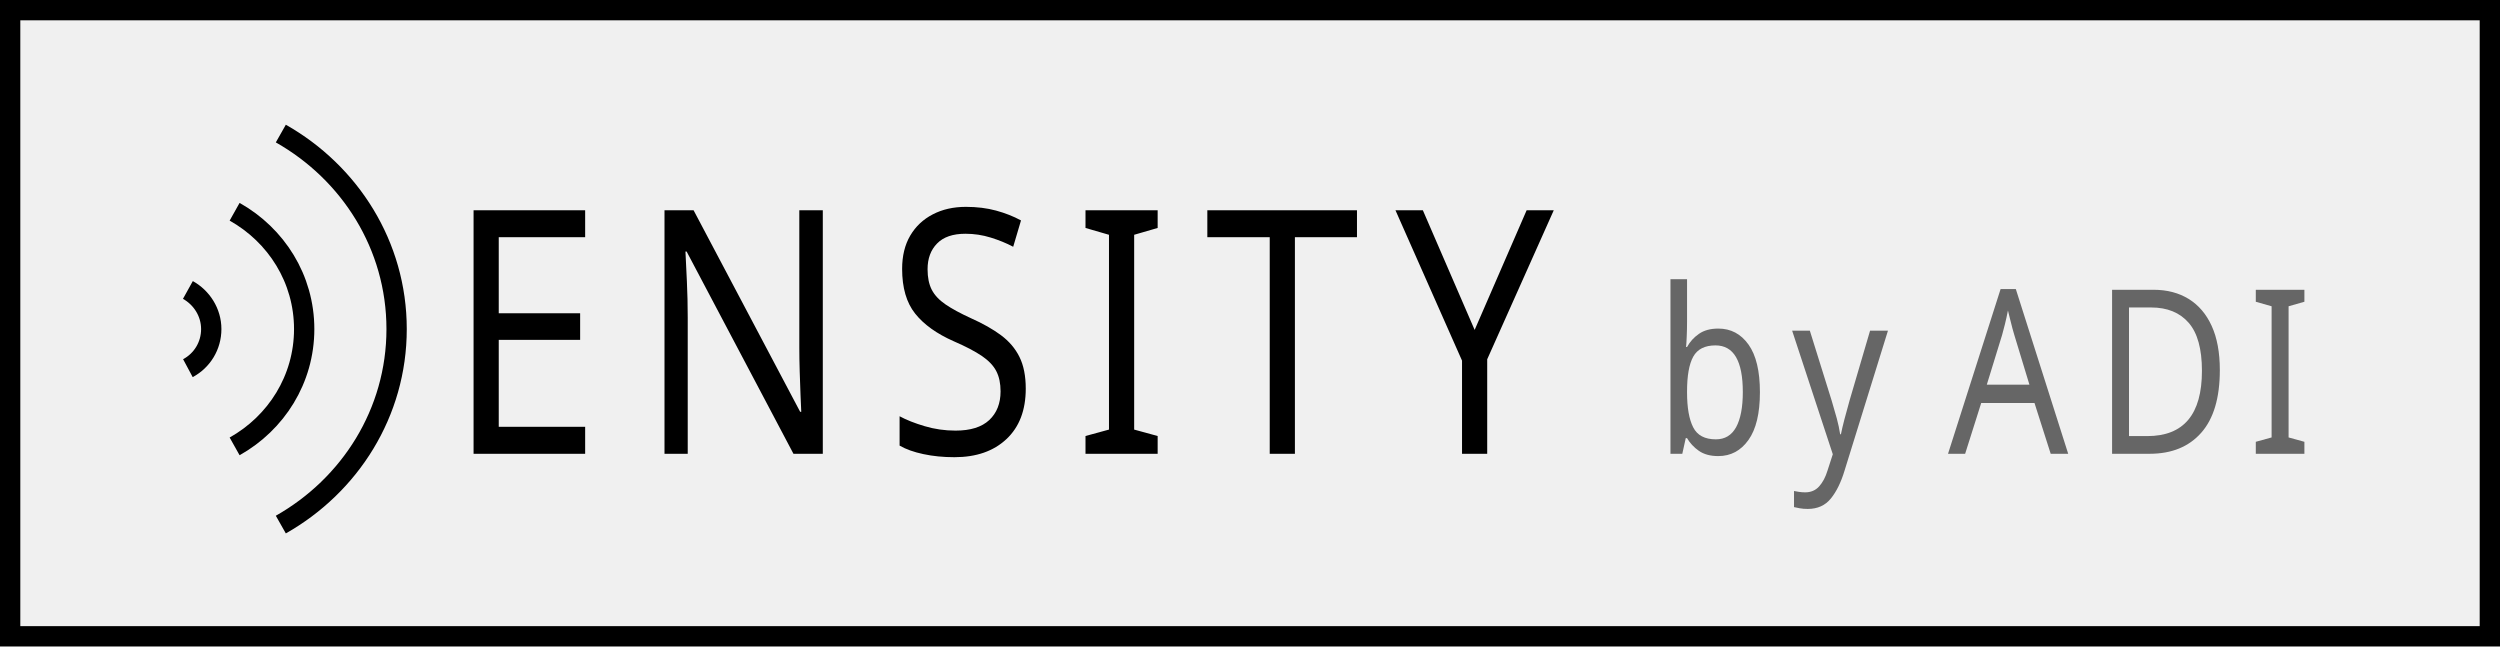
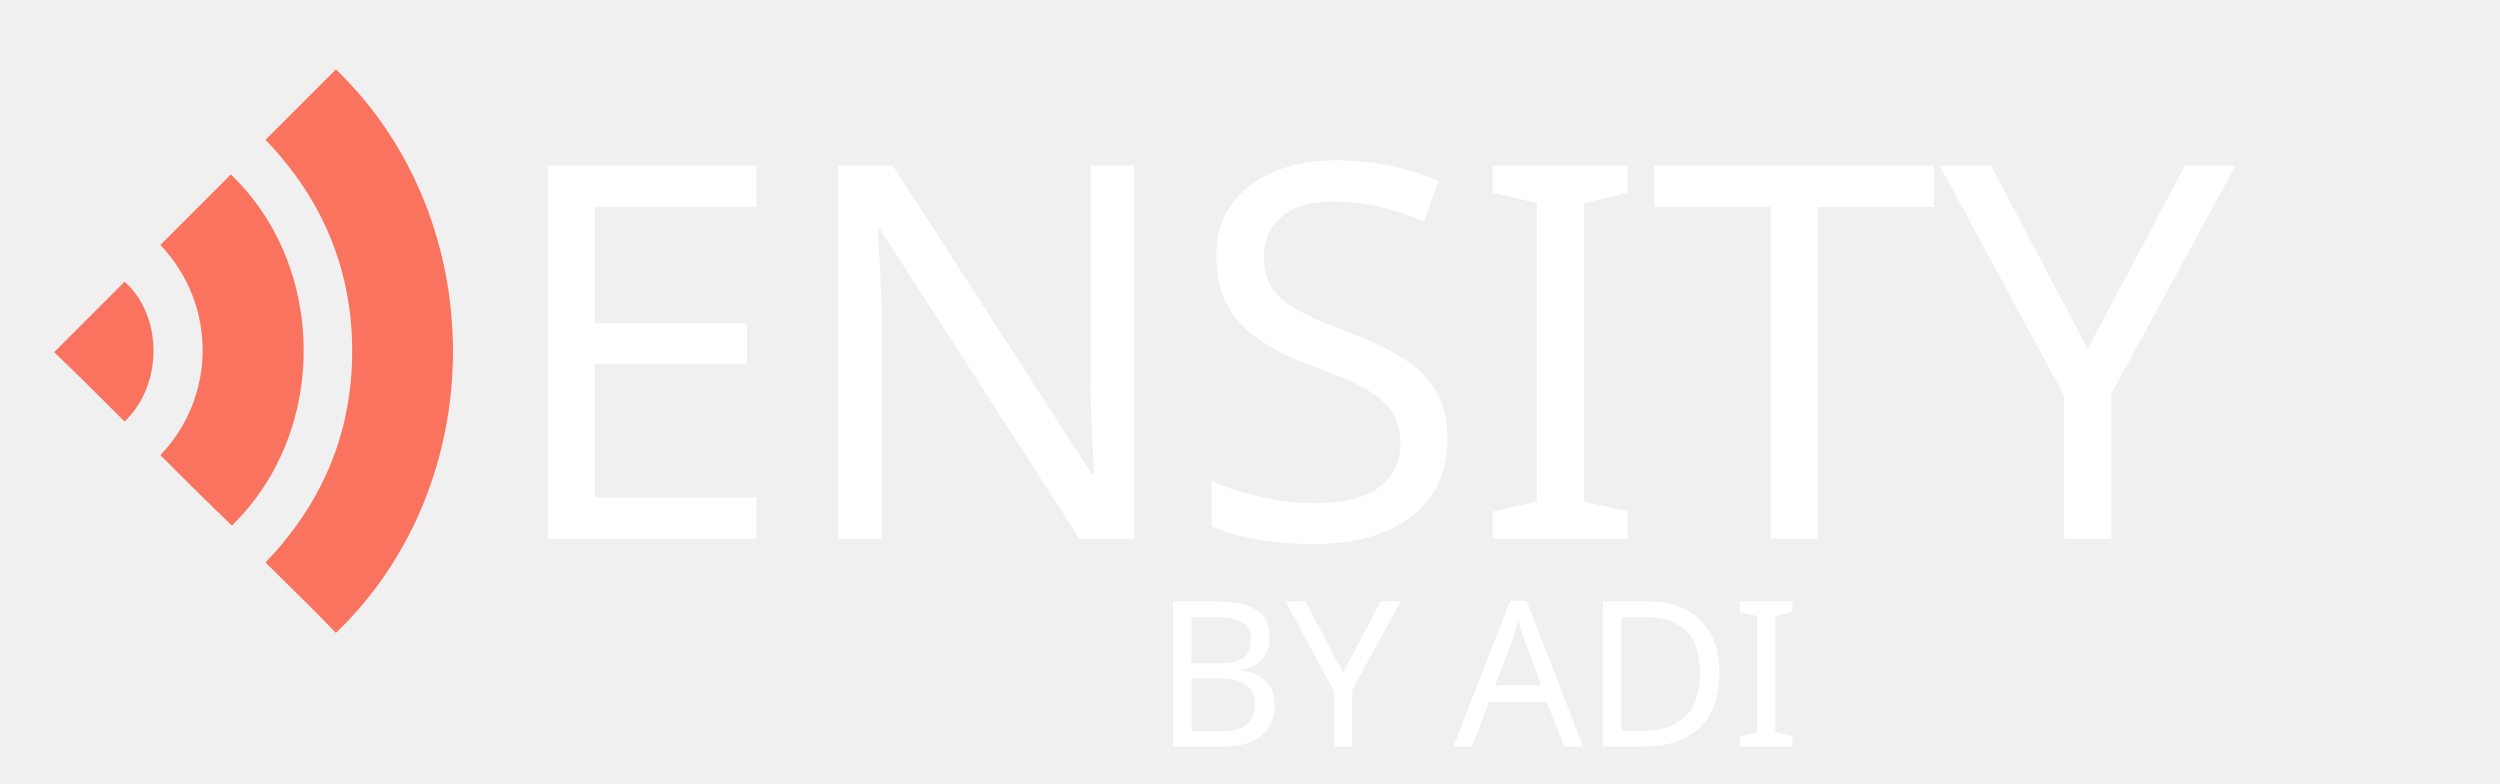
- <svg xmlns="http://www.w3.org/2000/svg" version="1.1" id="Layer_1" x="0px" y="0px" viewBox="0 0 492.3 127.3" enable-background="new 0 0 492.3 127.3" xml:space="preserve">
-   <g>
+ <svg xmlns="http://www.w3.org/2000/svg" version="1.1" x="0px" y="0px" viewBox="0 0 230.7 72.3" enable-background="new 0 0 230.7 72.3" xml:space="preserve">
+   <g id="Layer_2">
+ </g>
+   <g id="Layer_1">
+     <text transform="matrix(1 0 0 1 45.881 49.7174)" fill="#FFFFFF" font-family="'BigJohn'" font-size="48.23">ENSITY</text>
+     <text transform="matrix(1 0 0 1 106.43 68.8955)" fill="#FFFFFF" font-family="'Calibri'" font-size="18.762">BY ADI</text>
    <g>
-       <path fill="none" stroke="#000000" stroke-width="4" stroke-miterlimit="10" d="M37,72.5" />
-       <path fill="none" stroke="#000000" stroke-width="4" stroke-miterlimit="10" d="M46.2,87.9" />
-       <path fill="none" stroke="#000000" stroke-width="4" stroke-miterlimit="10" d="M46.2,41.7" />
-       <path fill="none" stroke="#000000" stroke-width="4" stroke-miterlimit="10" d="M37,57.1" />
-       <path fill="none" stroke="#000000" stroke-width="4" stroke-miterlimit="10" d="M37,57.1c2.7,1.5,4.6,4.4,4.6,7.7    c0,3.3-1.8,6.2-4.6,7.7" />
-       <path fill="none" stroke="#000000" stroke-width="4" stroke-miterlimit="10" d="M46.2,41.7" />
-       <path fill="none" stroke="#000000" stroke-width="4" stroke-miterlimit="10" d="M55.3,103.3c13.6-7.7,22.8-22,22.8-38.5    c0-16.5-9.2-30.8-22.8-38.5" />
-       <path fill="none" stroke="#000000" stroke-width="4" stroke-miterlimit="10" d="M46.2,87.9" />
-       <path fill="none" stroke="#000000" stroke-width="4" stroke-miterlimit="10" d="M46.2,87.9c8.2-4.6,13.7-13.2,13.7-23.1    s-5.5-18.5-13.7-23.1" />
+       <path fill="#F9735E" d="M31,58.4c-2.1-2.2-4.3-4.3-6.5-6.5c5.2-5.4,8-11.9,8-19.5c0-7.6-2.8-14.1-8-19.5c2.2-2.2,4.3-4.3,6.5-6.5    C45.5,20.4,45.3,44.7,31,58.4z" />
+       <path fill="#F9735E" d="M14.8,42c5.1-5.3,5.3-13.8,0-19.4c2.2-2.2,4.3-4.3,6.5-6.5c8.8,8.4,9.1,23.6,0.1,32.4    C19.2,46.4,17,44.2,14.8,42z" />
+       <path fill="#F9735E" d="M11.5,38.9c-2.2-2.2-4.3-4.3-6.5-6.4c2.1-2.1,4.3-4.3,6.5-6.5C14.9,29,15.2,35.3,11.5,38.9z" />
    </g>
-     <text transform="matrix(0.82 0 0 1 87.9118 89.359)">
-       <tspan x="0" y="0" font-family="'HelveticaNeue-Light'" font-size="67.176" letter-spacing="8.5">ENSITY</tspan>
-       <tspan x="279.2" y="0" font-family="'HelveticaNeue-Light'" font-size="26.101" letter-spacing="2.4"> </tspan>
-       <tspan x="290.1" y="0" fill="#666666" font-family="'HelveticaNeue-Light'" font-size="45.241" letter-spacing="6.1">by</tspan>
-       <tspan x="349.7" y="0" fill="#666666" font-family="'HelveticaNeue-Light'" font-size="26.101" letter-spacing="2.4"> </tspan>
-       <tspan x="360.6" y="0" fill="#666666" font-family="'HelveticaNeue-Light'" font-size="45.241" letter-spacing="6.1">AD</tspan>
-       <tspan x="432.7" y="0" fill="#666666" font-family="'HelveticaNeue-Light'" font-size="45.241" letter-spacing="3.7">I</tspan>
-     </text>
  </g>
-   <rect x="2" y="2" fill="none" stroke="#000000" stroke-width="4" stroke-miterlimit="10" width="488.3" height="123.3" />
</svg>
